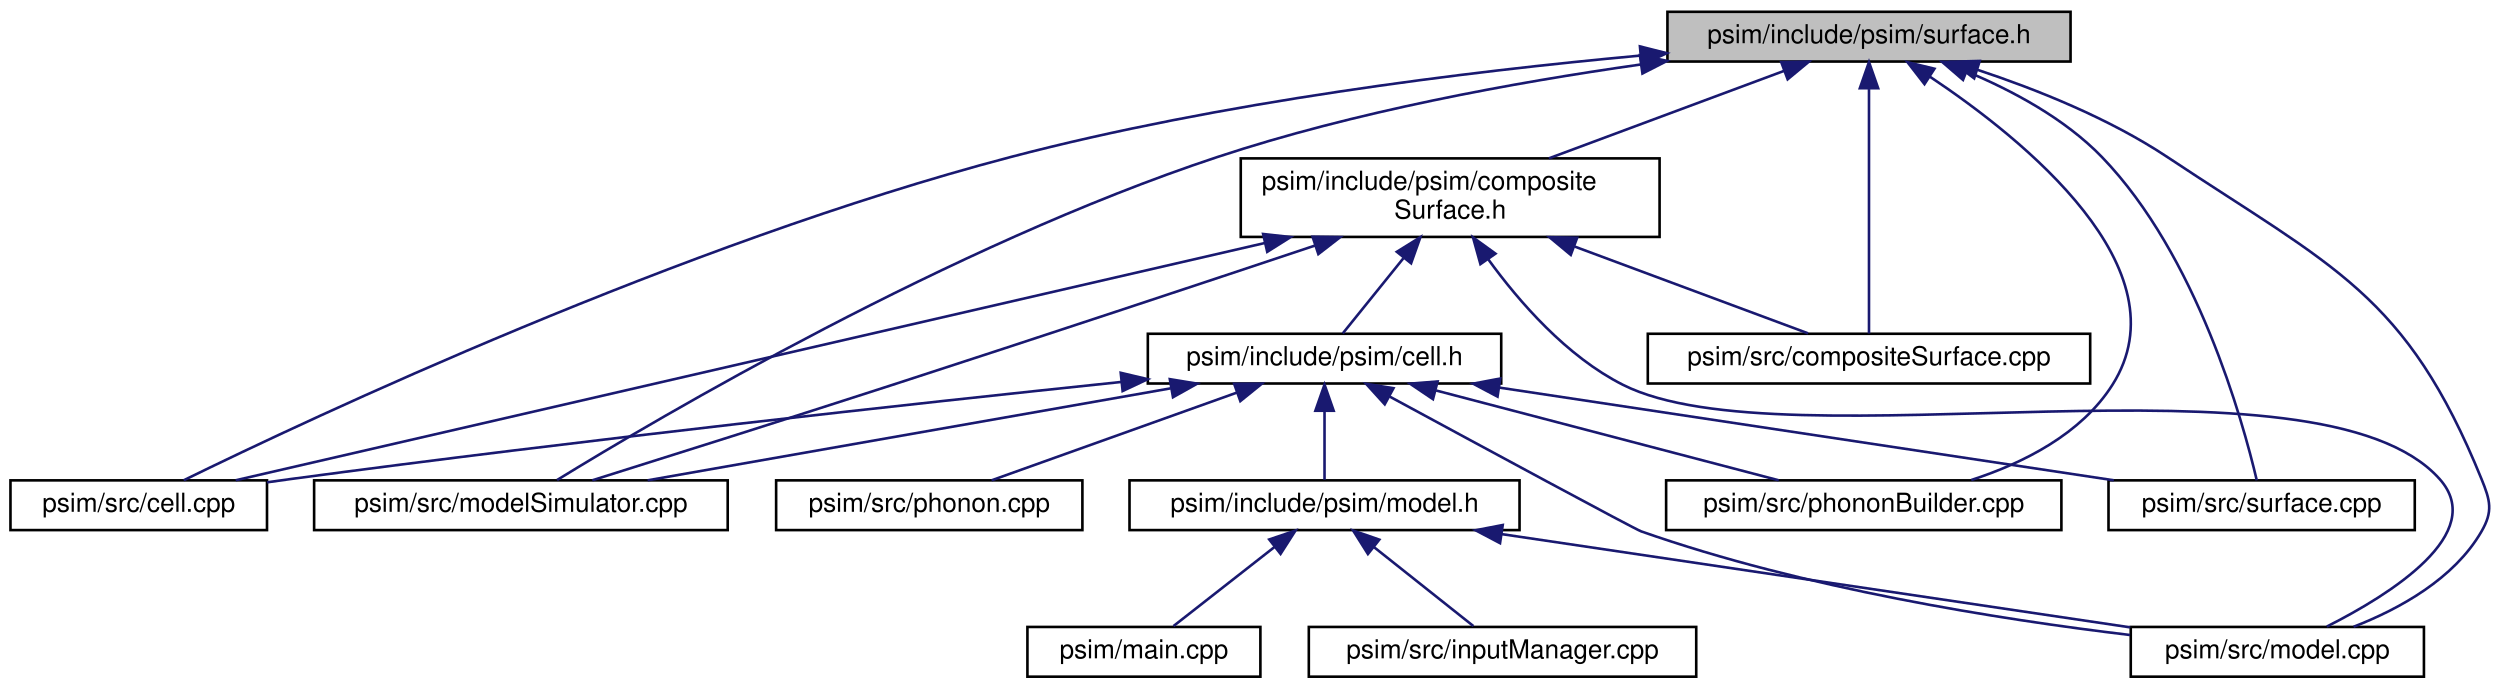
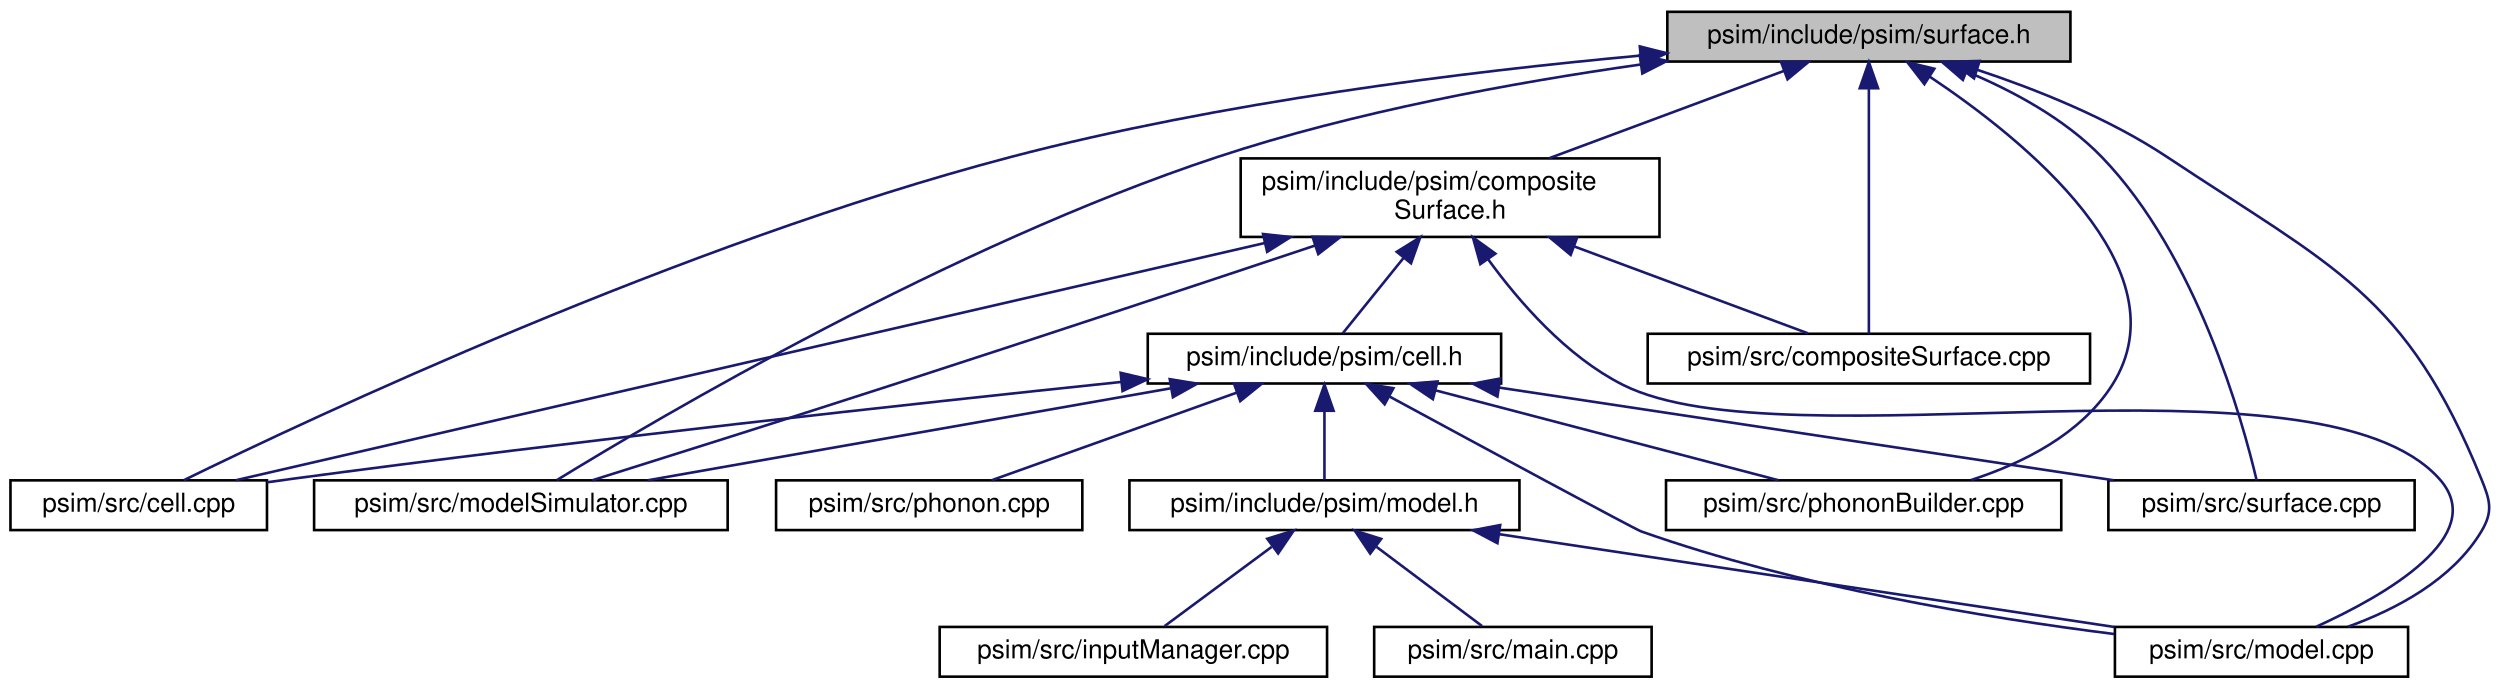
- <svg xmlns="http://www.w3.org/2000/svg" xmlns:xlink="http://www.w3.org/1999/xlink" width="955pt" height="263pt" viewBox="0.00 0.00 955.06 263.00">
+ <svg xmlns="http://www.w3.org/2000/svg" xmlns:xlink="http://www.w3.org/1999/xlink" width="955pt" height="263pt" viewBox="0.00 0.00 955.12 263.00">
  <g id="graph0" class="graph" transform="scale(1 1) rotate(0) translate(4 259)">
    <g id="node1" class="node">
      <g id="a_node1">
        <a xlink:title=" ">
          <polygon fill="#bfbfbf" stroke="black" points="633,-235.5 633,-254.5 787,-254.5 787,-235.5 633,-235.5" />
          <text text-anchor="middle" x="710" y="-242.5" font-family="Helvetica,sans-Serif" font-size="10.00">psim/include/psim/surface.h</text>
        </a>
      </g>
    </g>
    <g id="node2" class="node">
      <g id="a_node2">
        <a xlink:href="../../d8/d77/compositeSurface_8h.html" target="_top" xlink:title=" ">
          <polygon fill="none" stroke="black" points="470,-168.5 470,-198.5 630,-198.5 630,-168.5 470,-168.5" />
          <text text-anchor="start" x="478" y="-186.5" font-family="Helvetica,sans-Serif" font-size="10.00">psim/include/psim/composite</text>
          <text text-anchor="middle" x="550" y="-175.5" font-family="Helvetica,sans-Serif" font-size="10.00">Surface.h</text>
        </a>
      </g>
    </g>
    <g id="edge1" class="edge">
      <path fill="none" stroke="midnightblue" d="M677.67,-231.98C651.65,-222.3 615.05,-208.69 587.71,-198.52" />
      <polygon fill="midnightblue" stroke="midnightblue" points="676.48,-235.27 687.08,-235.48 678.92,-228.71 676.48,-235.27" />
    </g>
    <g id="node7" class="node">
      <g id="a_node7">
        <a xlink:href="../../d6/db4/model_8cpp.html" target="_top" xlink:title=" ">
-           <polygon fill="none" stroke="black" points="810,-0.5 810,-19.5 922,-19.5 922,-0.5 810,-0.5" />
-           <text text-anchor="middle" x="866" y="-7.5" font-family="Helvetica,sans-Serif" font-size="10.00">psim/src/model.cpp</text>
+           <polygon fill="none" stroke="black" points="804,-0.5 804,-19.5 916,-19.5 916,-0.5 804,-0.5" />
+           <text text-anchor="middle" x="860" y="-7.5" font-family="Helvetica,sans-Serif" font-size="10.00">psim/src/model.cpp</text>
        </a>
      </g>
    </g>
    <g id="edge19" class="edge">
-       <path fill="none" stroke="midnightblue" d="M751.37,-232.36C773.96,-224.88 801.78,-213.78 824,-199 887.6,-156.71 915.21,-146.74 944,-76 947.35,-67.77 948.45,-63.7 944,-56 933.52,-37.86 912.64,-26.38 895.12,-19.56" />
+       <path fill="none" stroke="midnightblue" d="M751.37,-232.36C773.96,-224.88 801.78,-213.78 824,-199 887.6,-156.71 915.21,-146.74 944,-76 947.35,-67.77 948.57,-63.63 944,-56 932.95,-37.55 911.46,-26.23 892.99,-19.56" />
      <polygon fill="midnightblue" stroke="midnightblue" points="750.18,-229.06 741.72,-235.44 752.31,-235.73 750.18,-229.06" />
    </g>
    <g id="node8" class="node">
      <g id="a_node8">
        <a xlink:href="../../d6/d68/cell_8cpp.html" target="_top" xlink:title=" ">
          <polygon fill="none" stroke="black" points="0,-56.5 0,-75.5 98,-75.5 98,-56.5 0,-56.5" />
          <text text-anchor="middle" x="49" y="-63.5" font-family="Helvetica,sans-Serif" font-size="10.00">psim/src/cell.cpp</text>
        </a>
      </g>
    </g>
    <g id="edge17" class="edge">
      <path fill="none" stroke="midnightblue" d="M622.7,-237.78C555.96,-231.65 462.11,-220.04 382,-199 256.59,-166.06 114.57,-99.22 66.19,-75.54" />
      <polygon fill="midnightblue" stroke="midnightblue" points="622.49,-241.28 632.76,-238.69 623.11,-234.31 622.49,-241.28" />
    </g>
    <g id="node9" class="node">
      <g id="a_node9">
        <a xlink:href="../../d1/d3b/modelSimulator_8cpp.html" target="_top" xlink:title=" ">
          <polygon fill="none" stroke="black" points="116,-56.5 116,-75.5 274,-75.5 274,-56.5 116,-56.5" />
          <text text-anchor="middle" x="195" y="-63.5" font-family="Helvetica,sans-Serif" font-size="10.00">psim/src/modelSimulator.cpp</text>
        </a>
      </g>
    </g>
    <g id="edge20" class="edge">
      <path fill="none" stroke="midnightblue" d="M622.73,-234.36C574.27,-227.49 513.37,-216.34 461,-199 359.2,-165.3 247.22,-99.22 208.81,-75.63" />
      <polygon fill="midnightblue" stroke="midnightblue" points="622.49,-237.86 632.88,-235.76 623.45,-230.93 622.49,-237.86" />
    </g>
    <g id="node11" class="node">
      <g id="a_node11">
        <a xlink:href="../../d5/d8a/phononBuilder_8cpp.html" target="_top" xlink:title=" ">
          <polygon fill="none" stroke="black" points="632.5,-56.5 632.5,-75.5 783.5,-75.5 783.5,-56.5 632.5,-56.5" />
          <text text-anchor="middle" x="708" y="-63.5" font-family="Helvetica,sans-Serif" font-size="10.00">psim/src/phononBuilder.cpp</text>
        </a>
      </g>
    </g>
    <g id="edge21" class="edge">
      <path fill="none" stroke="midnightblue" d="M733.19,-229.76C769.01,-205.89 830.92,-156.11 803,-112 791.09,-93.19 768.96,-82.08 749.05,-75.62" />
      <polygon fill="midnightblue" stroke="midnightblue" points="731.2,-226.87 724.71,-235.25 735.01,-232.75 731.2,-226.87" />
    </g>
    <g id="node12" class="node">
      <g id="a_node12">
        <a xlink:href="../../d7/d13/surface_8cpp.html" target="_top" xlink:title=" ">
          <polygon fill="none" stroke="black" points="801.5,-56.5 801.5,-75.5 918.5,-75.5 918.5,-56.5 801.5,-56.5" />
          <text text-anchor="middle" x="860" y="-63.5" font-family="Helvetica,sans-Serif" font-size="10.00">psim/src/surface.cpp</text>
        </a>
      </g>
    </g>
    <g id="edge22" class="edge">
      <path fill="none" stroke="midnightblue" d="M747.28,-231.71C764.75,-224.43 784.8,-213.71 799,-199 835.3,-161.4 852.78,-98.3 858.14,-75.52" />
      <polygon fill="midnightblue" stroke="midnightblue" points="745.92,-228.48 737.89,-235.4 748.48,-235 745.92,-228.48" />
    </g>
    <g id="node13" class="node">
      <g id="a_node13">
        <a xlink:href="../../dc/d09/compositeSurface_8cpp.html" target="_top" xlink:title=" ">
          <polygon fill="none" stroke="black" points="625.5,-112.5 625.5,-131.5 794.5,-131.5 794.5,-112.5 625.5,-112.5" />
          <text text-anchor="middle" x="710" y="-119.5" font-family="Helvetica,sans-Serif" font-size="10.00">psim/src/compositeSurface.cpp</text>
        </a>
      </g>
    </g>
    <g id="edge18" class="edge">
      <path fill="none" stroke="midnightblue" d="M710,-224.99C710,-198.35 710,-151 710,-131.62" />
      <polygon fill="midnightblue" stroke="midnightblue" points="706.5,-225.3 710,-235.3 713.5,-225.3 706.5,-225.3" />
    </g>
    <g id="node3" class="node">
      <g id="a_node3">
        <a xlink:href="../../d0/ddd/cell_8h.html" target="_top" xlink:title=" ">
          <polygon fill="none" stroke="black" points="434.5,-112.5 434.5,-131.5 569.5,-131.5 569.5,-112.5 434.5,-112.5" />
          <text text-anchor="middle" x="502" y="-119.5" font-family="Helvetica,sans-Serif" font-size="10.00">psim/include/psim/cell.h</text>
        </a>
      </g>
    </g>
    <g id="edge2" class="edge">
      <path fill="none" stroke="midnightblue" d="M532.17,-160.4C524.11,-150.41 515.05,-139.18 508.98,-131.66" />
      <polygon fill="midnightblue" stroke="midnightblue" points="529.62,-162.81 538.62,-168.4 535.07,-158.42 529.62,-162.81" />
    </g>
    <g id="edge15" class="edge">
-       <path fill="none" stroke="midnightblue" d="M564.6,-159.87C576.39,-143.65 594.52,-122.82 616,-112 678.33,-80.6 881.56,-128.1 928,-76 946.47,-55.28 909.28,-31.95 884.9,-19.65" />
+       <path fill="none" stroke="midnightblue" d="M564.6,-159.87C576.39,-143.65 594.52,-122.82 616,-112 678.33,-80.6 881.56,-128.1 928,-76 947.23,-54.42 907.36,-31.61 880.92,-19.58" />
      <polygon fill="midnightblue" stroke="midnightblue" points="561.56,-158.11 558.72,-168.32 567.31,-162.11 561.56,-158.11" />
    </g>
    <g id="edge13" class="edge">
      <path fill="none" stroke="midnightblue" d="M479.24,-166.19C371.24,-141.29 169.09,-94.69 86.05,-75.54" />
      <polygon fill="midnightblue" stroke="midnightblue" points="478.54,-169.62 489.07,-168.45 480.11,-162.8 478.54,-169.62" />
    </g>
    <g id="edge16" class="edge">
      <path fill="none" stroke="midnightblue" d="M498.33,-165.19C455.23,-150.81 392.18,-129.87 337,-112 297.14,-99.09 250.87,-84.5 222.26,-75.52" />
      <polygon fill="midnightblue" stroke="midnightblue" points="497.43,-168.58 508.02,-168.43 499.64,-161.94 497.43,-168.58" />
    </g>
    <g id="edge14" class="edge">
      <path fill="none" stroke="midnightblue" d="M597.59,-164.8C627.01,-153.86 663.45,-140.31 686.72,-131.66" />
      <polygon fill="midnightblue" stroke="midnightblue" points="596.07,-161.63 587.92,-168.4 598.51,-168.19 596.07,-161.63" />
    </g>
    <g id="node4" class="node">
      <g id="a_node4">
        <a xlink:href="../../dc/d51/model_8h.html" target="_top" xlink:title=" ">
          <polygon fill="none" stroke="black" points="427.5,-56.5 427.5,-75.5 576.5,-75.5 576.5,-56.5 427.5,-56.5" />
          <text text-anchor="middle" x="502" y="-63.5" font-family="Helvetica,sans-Serif" font-size="10.00">psim/include/psim/model.h</text>
        </a>
      </g>
    </g>
    <g id="edge3" class="edge">
      <path fill="none" stroke="midnightblue" d="M502,-101.8C502,-92.91 502,-82.78 502,-75.75" />
      <polygon fill="midnightblue" stroke="midnightblue" points="498.5,-102.08 502,-112.08 505.5,-102.08 498.5,-102.08" />
    </g>
    <g id="edge8" class="edge">
-       <path fill="none" stroke="midnightblue" d="M526.95,-107.47C561.63,-88.69 620.47,-56.89 623,-56 684.93,-34.23 759.63,-22.41 809.72,-16.42" />
+       <path fill="none" stroke="midnightblue" d="M526.95,-107.47C561.63,-88.69 620.47,-56.9 623,-56 682.81,-34.82 754.83,-22.95 803.67,-16.79" />
      <polygon fill="midnightblue" stroke="midnightblue" points="525,-104.55 517.88,-112.39 528.34,-110.7 525,-104.55" />
    </g>
    <g id="edge7" class="edge">
      <path fill="none" stroke="midnightblue" d="M424.49,-113.11C344.76,-104.77 217.04,-90.8 107,-76 104.07,-75.61 101.06,-75.19 98.03,-74.75" />
      <polygon fill="midnightblue" stroke="midnightblue" points="424.14,-116.59 434.45,-114.15 424.87,-109.63 424.14,-116.59" />
    </g>
    <g id="edge9" class="edge">
      <path fill="none" stroke="midnightblue" d="M443.24,-110.66C385.22,-100.46 297.55,-85.04 243.42,-75.52" />
      <polygon fill="midnightblue" stroke="midnightblue" points="442.9,-114.16 453.35,-112.44 444.11,-107.26 442.9,-114.16" />
    </g>
    <g id="node10" class="node">
      <g id="a_node10">
        <a xlink:href="../../d6/d7d/phonon_8cpp.html" target="_top" xlink:title=" ">
          <polygon fill="none" stroke="black" points="292.5,-56.5 292.5,-75.5 409.5,-75.5 409.5,-56.5 292.5,-56.5" />
          <text text-anchor="middle" x="351" y="-63.5" font-family="Helvetica,sans-Serif" font-size="10.00">psim/src/phonon.cpp</text>
        </a>
      </g>
    </g>
    <g id="edge10" class="edge">
      <path fill="none" stroke="midnightblue" d="M468.55,-109.04C440.14,-98.88 400.06,-84.55 374.81,-75.52" />
      <polygon fill="midnightblue" stroke="midnightblue" points="467.48,-112.37 478.07,-112.44 469.84,-105.78 467.48,-112.37" />
    </g>
    <g id="edge11" class="edge">
      <path fill="none" stroke="midnightblue" d="M544.62,-109.83C583.51,-99.63 640.16,-84.78 675.51,-75.52" />
      <polygon fill="midnightblue" stroke="midnightblue" points="543.43,-106.52 534.64,-112.44 545.2,-113.29 543.43,-106.52" />
    </g>
    <g id="edge12" class="edge">
      <path fill="none" stroke="midnightblue" d="M568.85,-110.92C636.48,-100.71 739.89,-85.12 803.54,-75.52" />
      <polygon fill="midnightblue" stroke="midnightblue" points="568.09,-107.49 558.73,-112.44 569.14,-114.41 568.09,-107.49" />
    </g>
    <g id="node5" class="node">
      <g id="a_node5">
-         <a xlink:href="../../df/d0a/main_8cpp.html" target="_top" xlink:title=" ">
-           <polygon fill="none" stroke="black" points="388.5,-0.5 388.5,-19.5 477.5,-19.5 477.5,-0.5 388.5,-0.5" />
-           <text text-anchor="middle" x="433" y="-7.5" font-family="Helvetica,sans-Serif" font-size="10.00">psim/main.cpp</text>
+         <a xlink:href="../../d4/d02/inputManager_8cpp.html" target="_top" xlink:title=" ">
+           <polygon fill="none" stroke="black" points="355,-0.5 355,-19.5 503,-19.5 503,-0.5 355,-0.5" />
+           <text text-anchor="middle" x="429" y="-7.5" font-family="Helvetica,sans-Serif" font-size="10.00">psim/src/inputManager.cpp</text>
        </a>
      </g>
    </g>
    <g id="edge4" class="edge">
-       <path fill="none" stroke="midnightblue" d="M482.96,-50.1C470.54,-40.38 454.76,-28.03 444.29,-19.83" />
-       <polygon fill="midnightblue" stroke="midnightblue" points="480.88,-52.92 490.91,-56.32 485.2,-47.4 480.88,-52.92" />
+       <path fill="none" stroke="midnightblue" d="M481.86,-50.1C468.72,-40.38 452.02,-28.03 440.94,-19.83" />
+       <polygon fill="midnightblue" stroke="midnightblue" points="480.15,-53.19 490.27,-56.32 484.31,-47.56 480.15,-53.19" />
    </g>
    <g id="node6" class="node">
      <g id="a_node6">
-         <a xlink:href="../../d4/d02/inputManager_8cpp.html" target="_top" xlink:title=" ">
-           <polygon fill="none" stroke="black" points="496,-0.5 496,-19.5 644,-19.5 644,-0.5 496,-0.5" />
-           <text text-anchor="middle" x="570" y="-7.5" font-family="Helvetica,sans-Serif" font-size="10.00">psim/src/inputManager.cpp</text>
+         <a xlink:href="../../df/d0a/main_8cpp.html" target="_top" xlink:title=" ">
+           <polygon fill="none" stroke="black" points="521,-0.5 521,-19.5 627,-19.5 627,-0.5 521,-0.5" />
+           <text text-anchor="middle" x="574" y="-7.5" font-family="Helvetica,sans-Serif" font-size="10.00">psim/src/main.cpp</text>
        </a>
      </g>
    </g>
    <g id="edge5" class="edge">
-       <path fill="none" stroke="midnightblue" d="M520.76,-50.1C533,-40.38 548.56,-28.03 558.88,-19.83" />
-       <polygon fill="midnightblue" stroke="midnightblue" points="518.58,-47.36 512.93,-56.32 522.93,-52.85 518.58,-47.36" />
+       <path fill="none" stroke="midnightblue" d="M521.87,-50.1C534.82,-40.38 551.3,-28.03 562.22,-19.83" />
+       <polygon fill="midnightblue" stroke="midnightblue" points="519.47,-47.52 513.57,-56.32 523.67,-53.12 519.47,-47.52" />
    </g>
    <g id="edge6" class="edge">
-       <path fill="none" stroke="midnightblue" d="M569.61,-54.97C638.79,-44.71 745.06,-28.94 809.79,-19.34" />
-       <polygon fill="midnightblue" stroke="midnightblue" points="569.05,-51.51 559.68,-56.44 570.08,-58.44 569.05,-51.51" />
+       <path fill="none" stroke="midnightblue" d="M568.86,-54.91C636.6,-44.7 740.21,-29.07 803.83,-19.47" />
+       <polygon fill="midnightblue" stroke="midnightblue" points="568.09,-51.49 558.73,-56.44 569.14,-58.41 568.09,-51.49" />
    </g>
  </g>
</svg>
